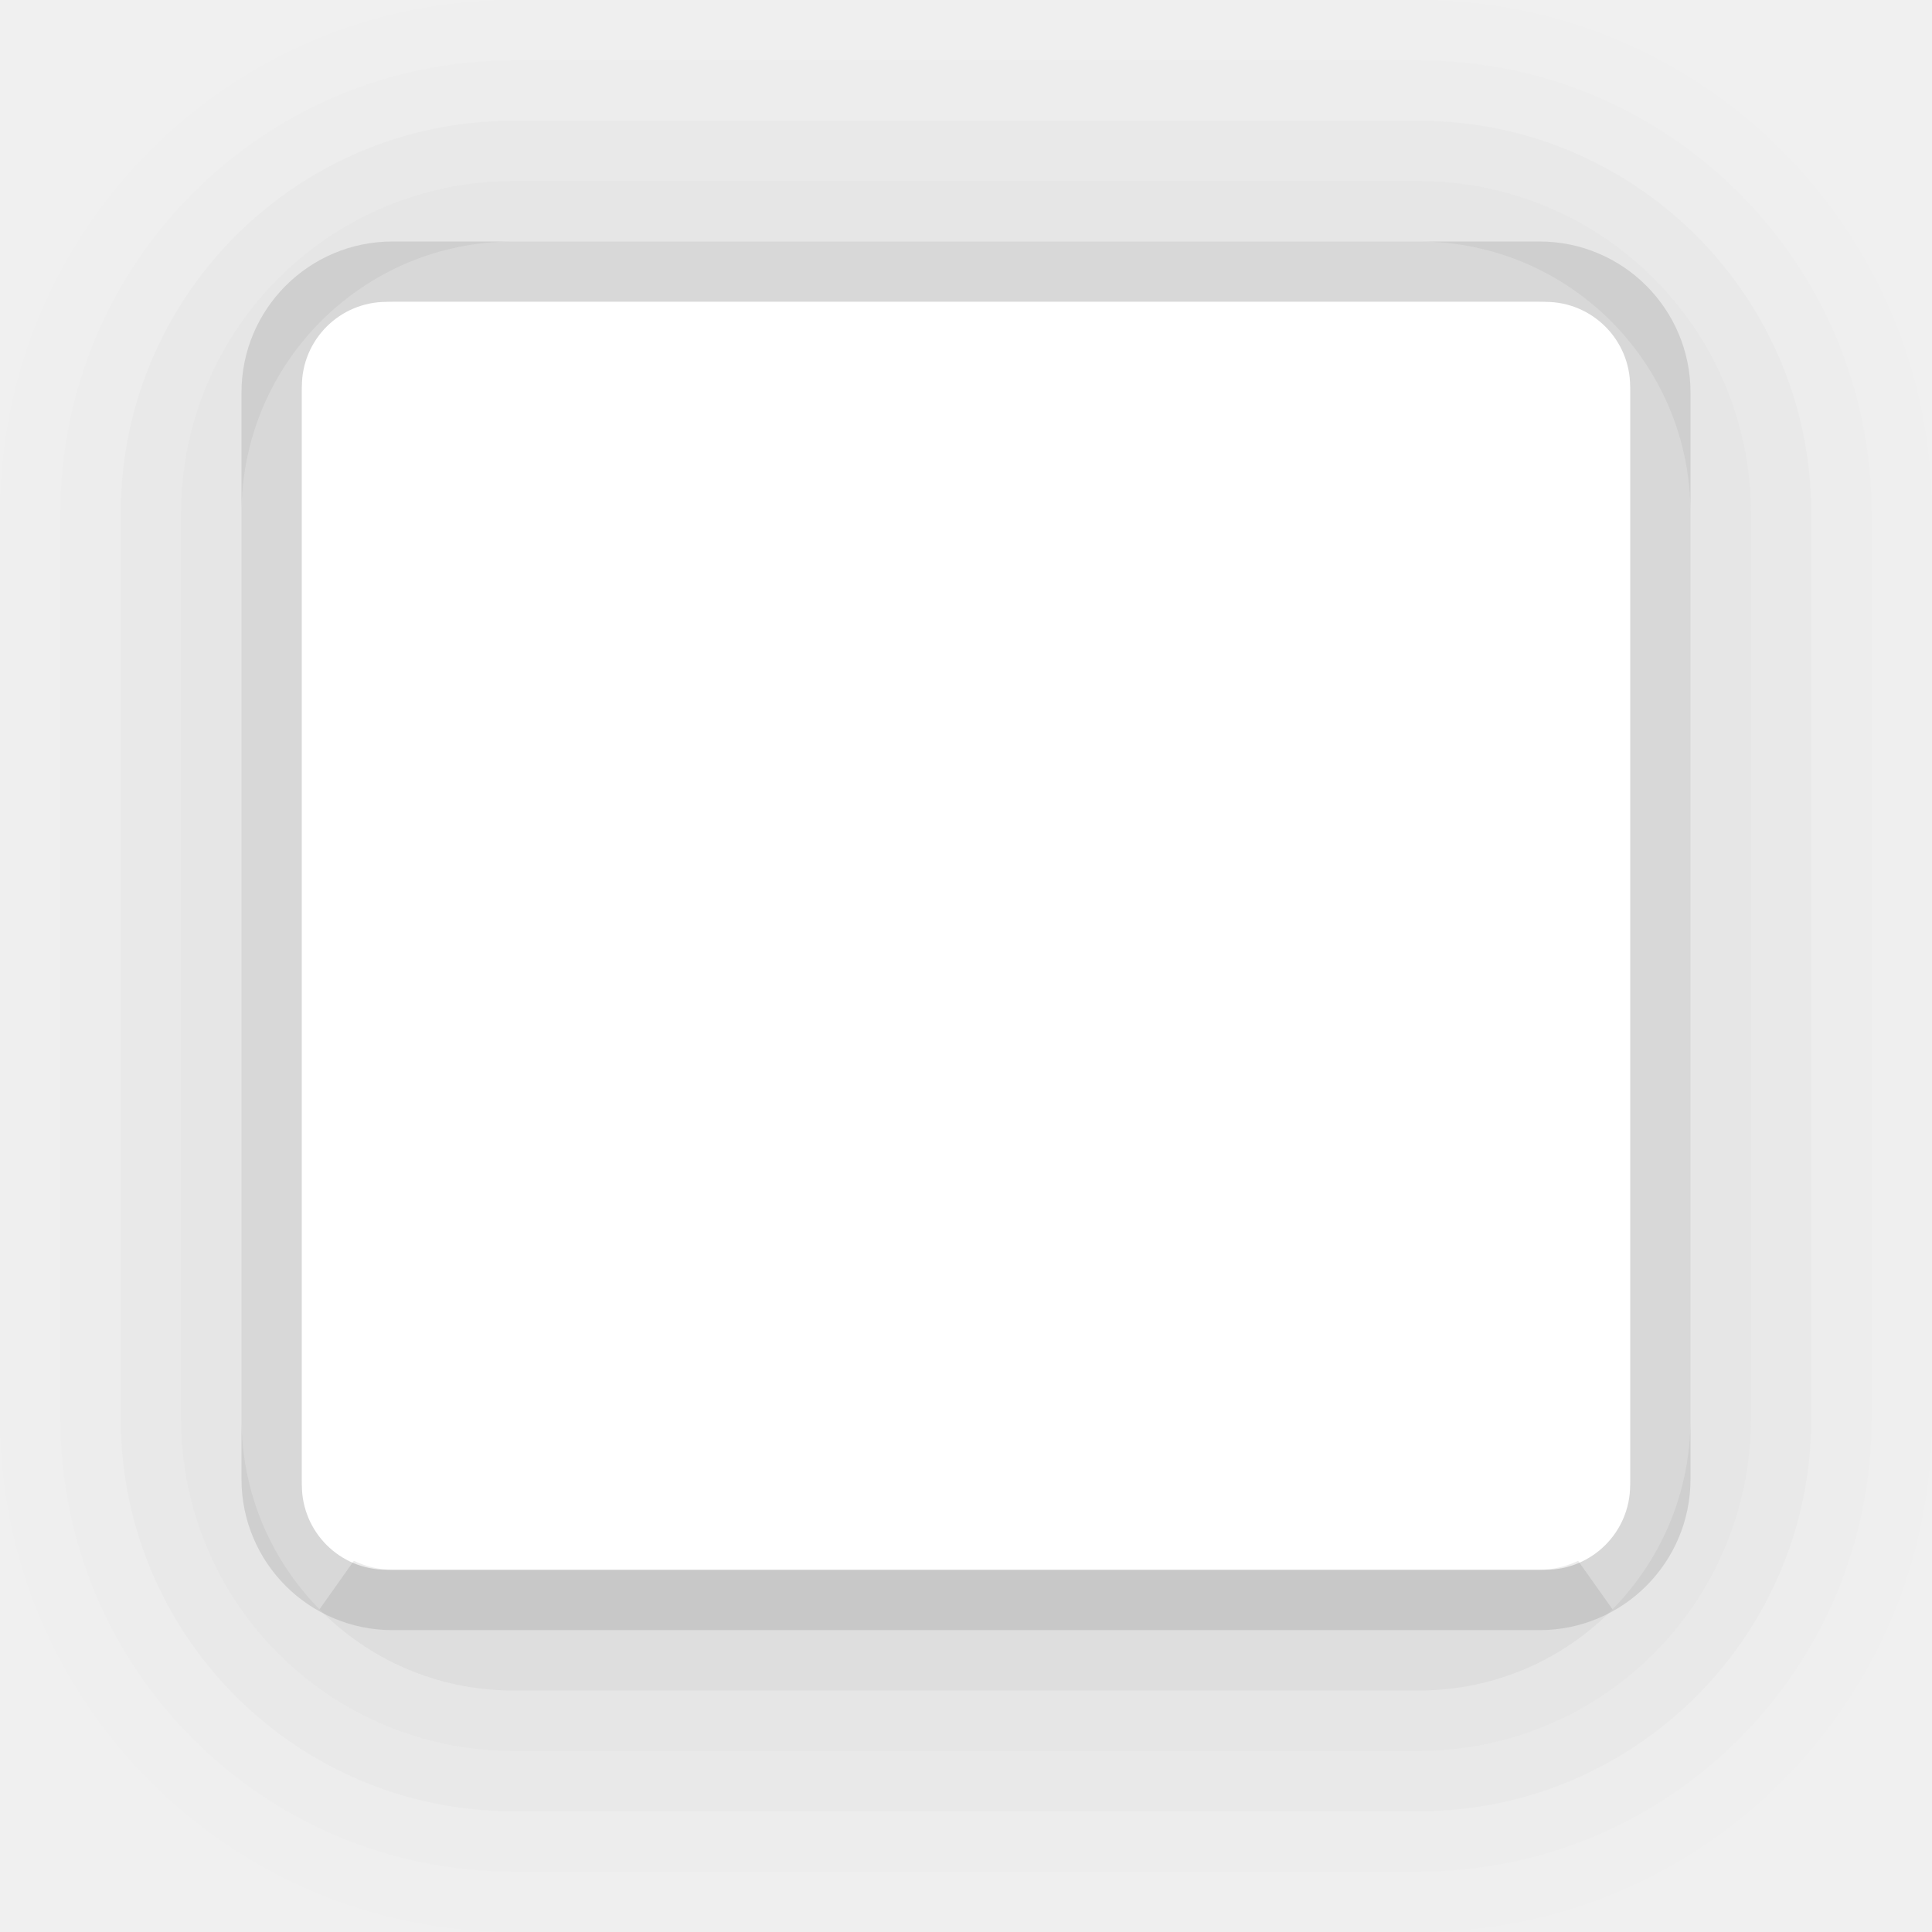
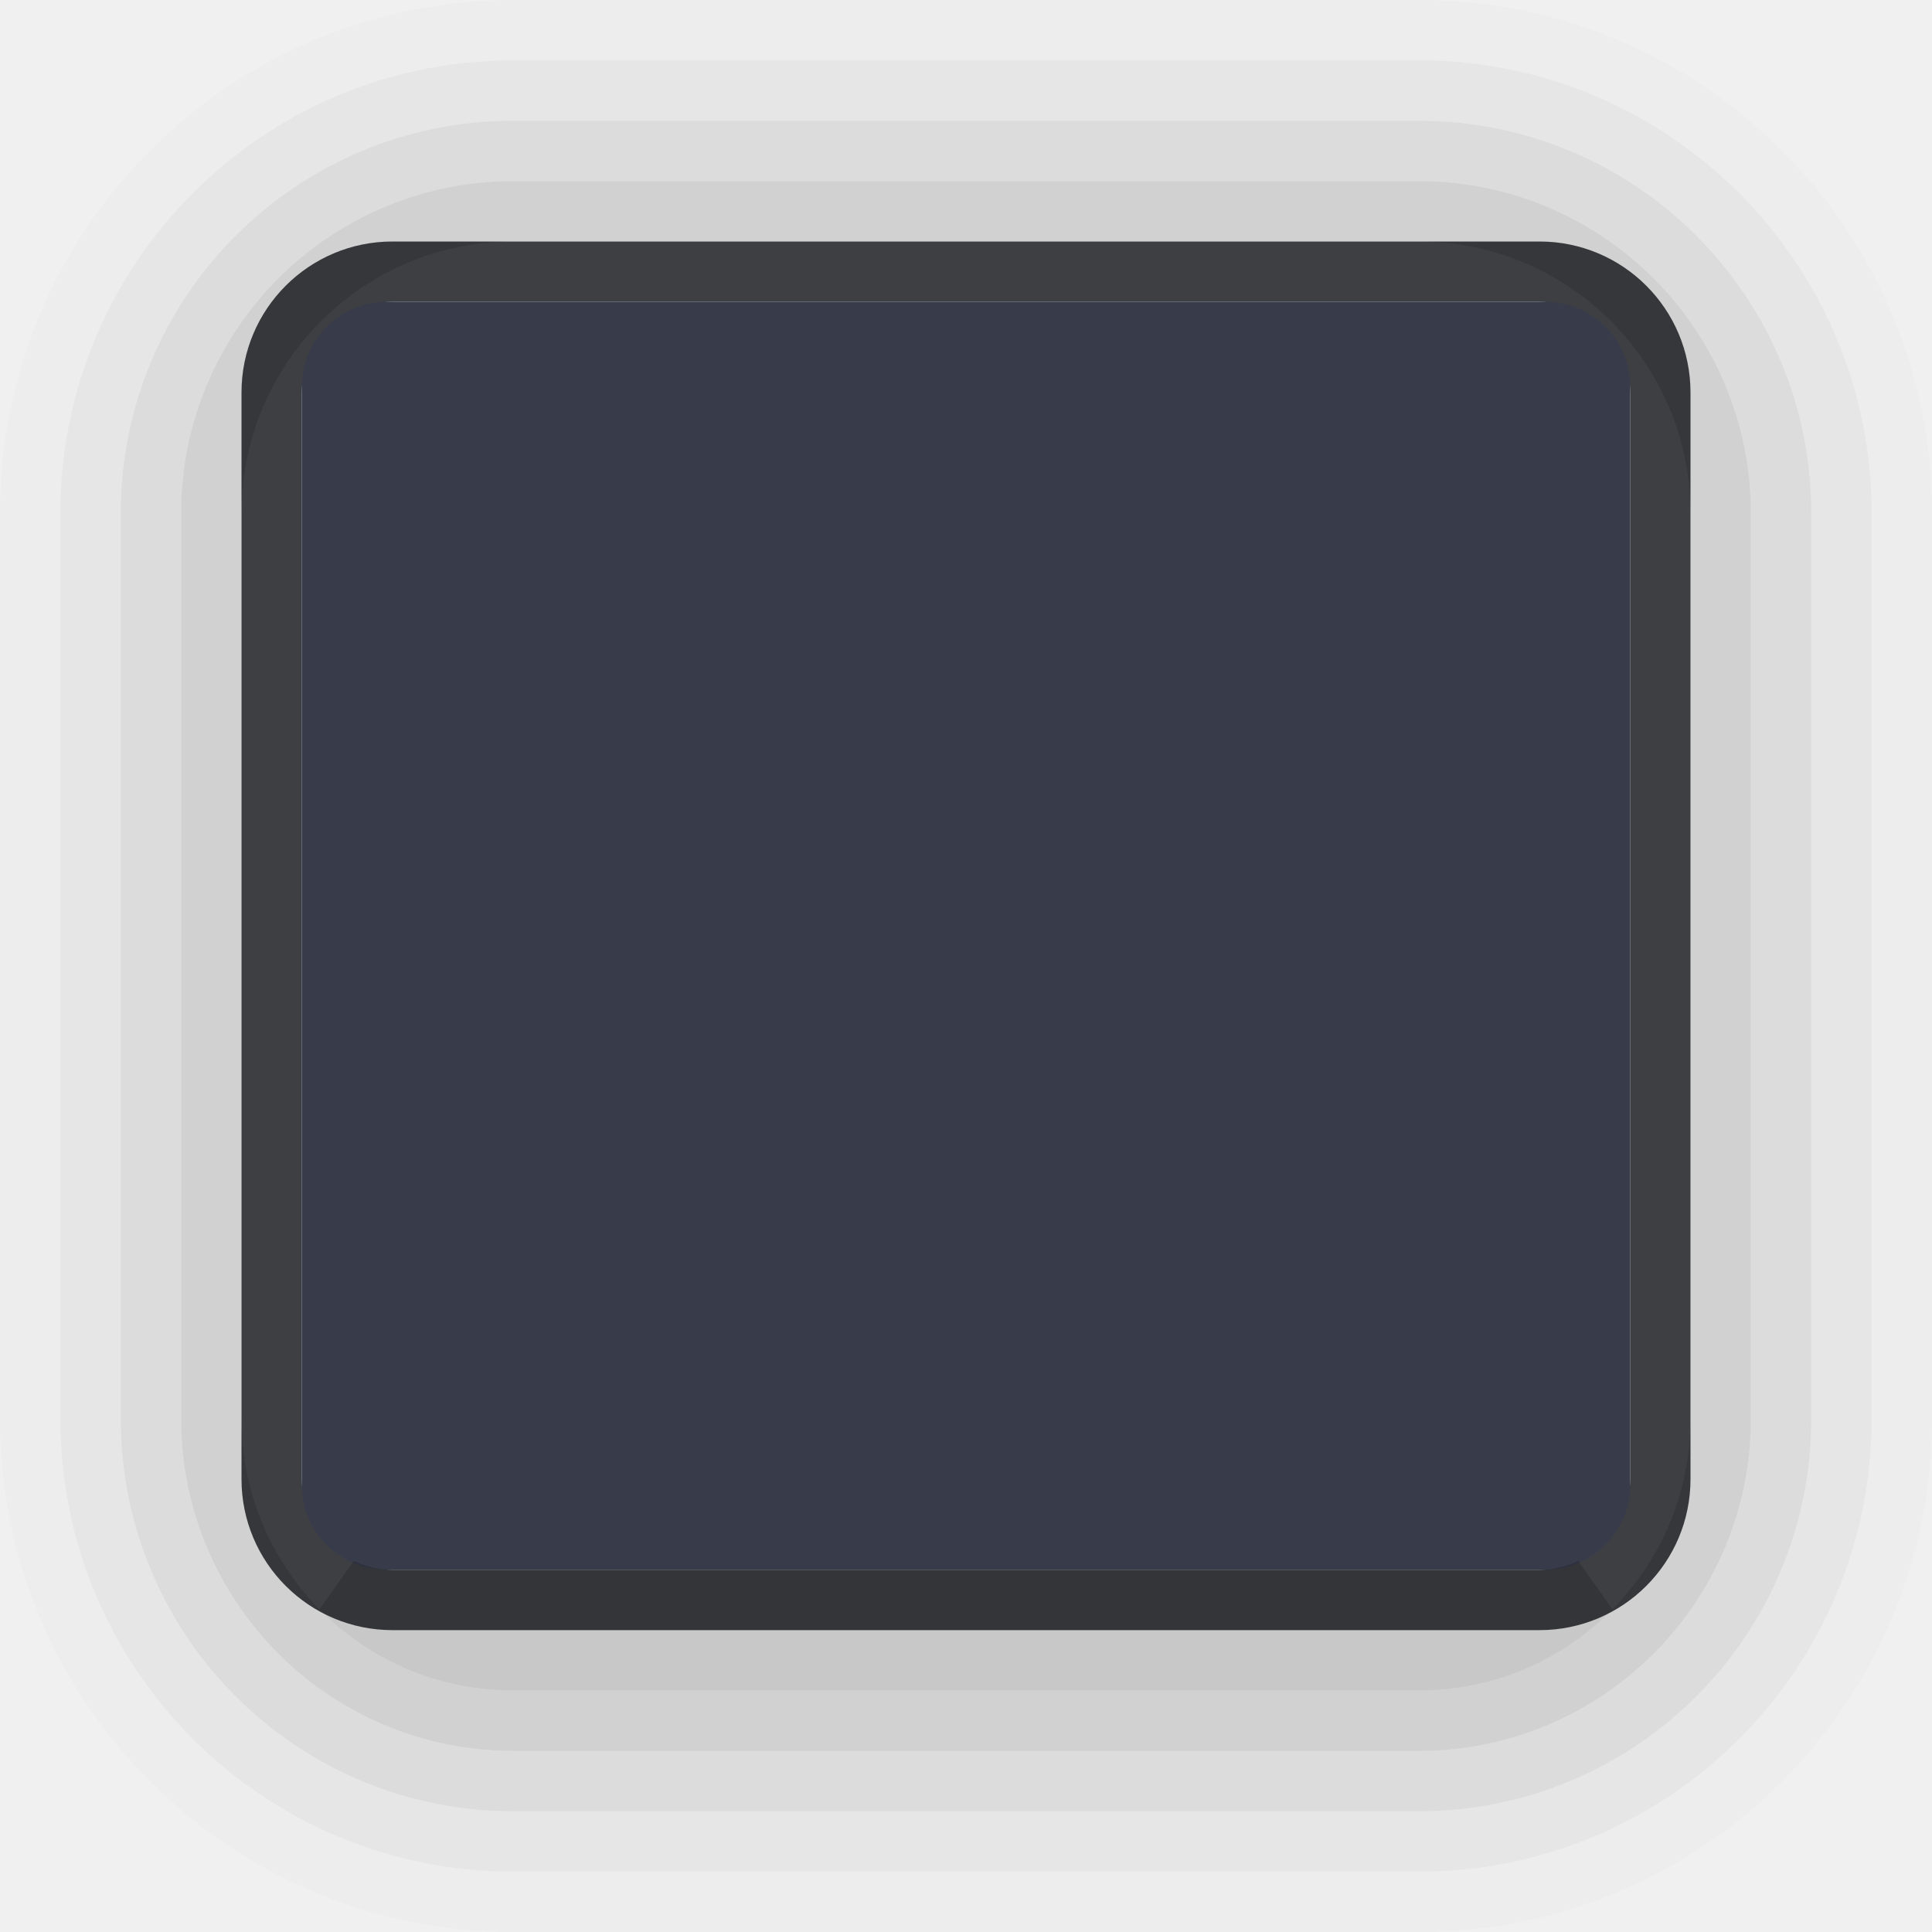
- <svg xmlns="http://www.w3.org/2000/svg" version="1.1" viewBox="0 0 32 32">
-   <rect x="4.5" y="4.5" width="23" height="22" rx="2" ry="2" fill="none" opacity="0.1" stroke="#000" />
-   <rect x="5" y="5" width="22" height="21" rx="1.4" ry="1.4" fill="#fff" />
-   <rect x="0.5" y="0.5" width="31" height="31" rx="8" ry="8" fill="none" opacity="0.007" stroke="#000" />
-   <rect x="1.5" y="1.5" width="29" height="29" rx="7" ry="7" fill="none" opacity="0.015" stroke="#000" />
-   <rect x="2.5" y="2.5" width="27" height="27" rx="6" ry="6" fill="none" opacity="0.03" stroke="#000" />
-   <rect x="3.5" y="3.5" width="25" height="25" rx="5" ry="5" fill="none" opacity="0.045" stroke="#000" />
-   <path d="m5.648 26.305c0.725 0.737 1.732 1.195 2.852 1.195h15c1.12 0 2.127-0.458 2.852-1.195-0.259 0.122-0.545 0.195-0.852 0.195h-19c-0.306 0-0.592-0.073-0.852-0.195z" fill="none" opacity="0.075" stroke="#000" />
+ <svg xmlns="http://www.w3.org/2000/svg" width="32" height="32" viewBox="0 0 32 32" id="svg5386" version="1.1">
+   <defs id="defs5388" />
+   <g id="layer1" transform="translate(0,-1020.362)">
+     <rect style="display:inline;opacity:0.83;fill:none;fill-opacity:1;stroke:#1b1c21;stroke-width:1;stroke-linecap:round;stroke-linejoin:miter;stroke-miterlimit:4;stroke-dasharray:none;stroke-dashoffset:0;stroke-opacity:1" id="rect4164-4-3" width="23" height="22" x="4.5" y="1024.862" rx="2" ry="2" />
+     <rect style="display:inline;opacity:1;fill:#383c4a;fill-opacity:1;stroke:none;stroke-width:1;stroke-linecap:round;stroke-linejoin:miter;stroke-miterlimit:4;stroke-dasharray:none;stroke-dashoffset:0;stroke-opacity:1" id="rect4164" width="22" height="21" x="5" y="1025.362" rx="1.4" ry="1.4" />
+     <g transform="translate(-426,658.3623)" id="g4271" style="display:inline;opacity:0.65">
+       <rect ry="8" rx="8" y="362.5" x="426.5" height="31" width="31" id="rect4164-4-7-5-3-8-8" style="display:inline;opacity:0.02;fill:none;fill-opacity:1;stroke:#000000;stroke-width:1;stroke-linecap:round;stroke-linejoin:miter;stroke-miterlimit:4;stroke-dasharray:none;stroke-dashoffset:0;stroke-opacity:1" />
+       <rect ry="7" rx="7" y="363.5" x="427.5" height="29" width="29" id="rect4164-4-7-5-3-8" style="display:inline;opacity:0.07;fill:none;fill-opacity:1;stroke:#000000;stroke-width:1;stroke-linecap:round;stroke-linejoin:miter;stroke-miterlimit:4;stroke-dasharray:none;stroke-dashoffset:0;stroke-opacity:1" />
+       <rect ry="6" rx="6" y="364.5" x="428.5" height="27" width="27" id="rect4164-4-7-5-3" style="display:inline;opacity:0.13;fill:none;fill-opacity:1;stroke:#000000;stroke-width:1;stroke-linecap:round;stroke-linejoin:miter;stroke-miterlimit:4;stroke-dasharray:none;stroke-dashoffset:0;stroke-opacity:1" />
+       <rect ry="5" rx="5" y="365.5" x="429.5" height="25" width="25" id="rect4164-4-7-5" style="display:inline;opacity:0.2;fill:none;fill-opacity:1;stroke:#000000;stroke-width:1;stroke-linecap:round;stroke-linejoin:miter;stroke-miterlimit:4;stroke-dasharray:none;stroke-dashoffset:0;stroke-opacity:1" />
+       <path transform="translate(-6.1035156e-5,0)" id="rect4164-4-7" d="M 431.648,388.305 C 432.373,389.042 433.38,389.5 434.5,389.5 l 15,0 c 1.12,0 2.127,-0.458 2.852,-1.195 -0.259,0.122 -0.545,0.195 -0.852,0.195 l -19,0 c -0.306,0 -0.592,-0.073 -0.852,-0.195 z" style="display:inline;opacity:0.25;fill:none;fill-opacity:1;stroke:#000000;stroke-width:1;stroke-linecap:round;stroke-linejoin:miter;stroke-miterlimit:4;stroke-dasharray:none;stroke-dashoffset:0;stroke-opacity:1" />
+     </g>
+   </g>
</svg>
